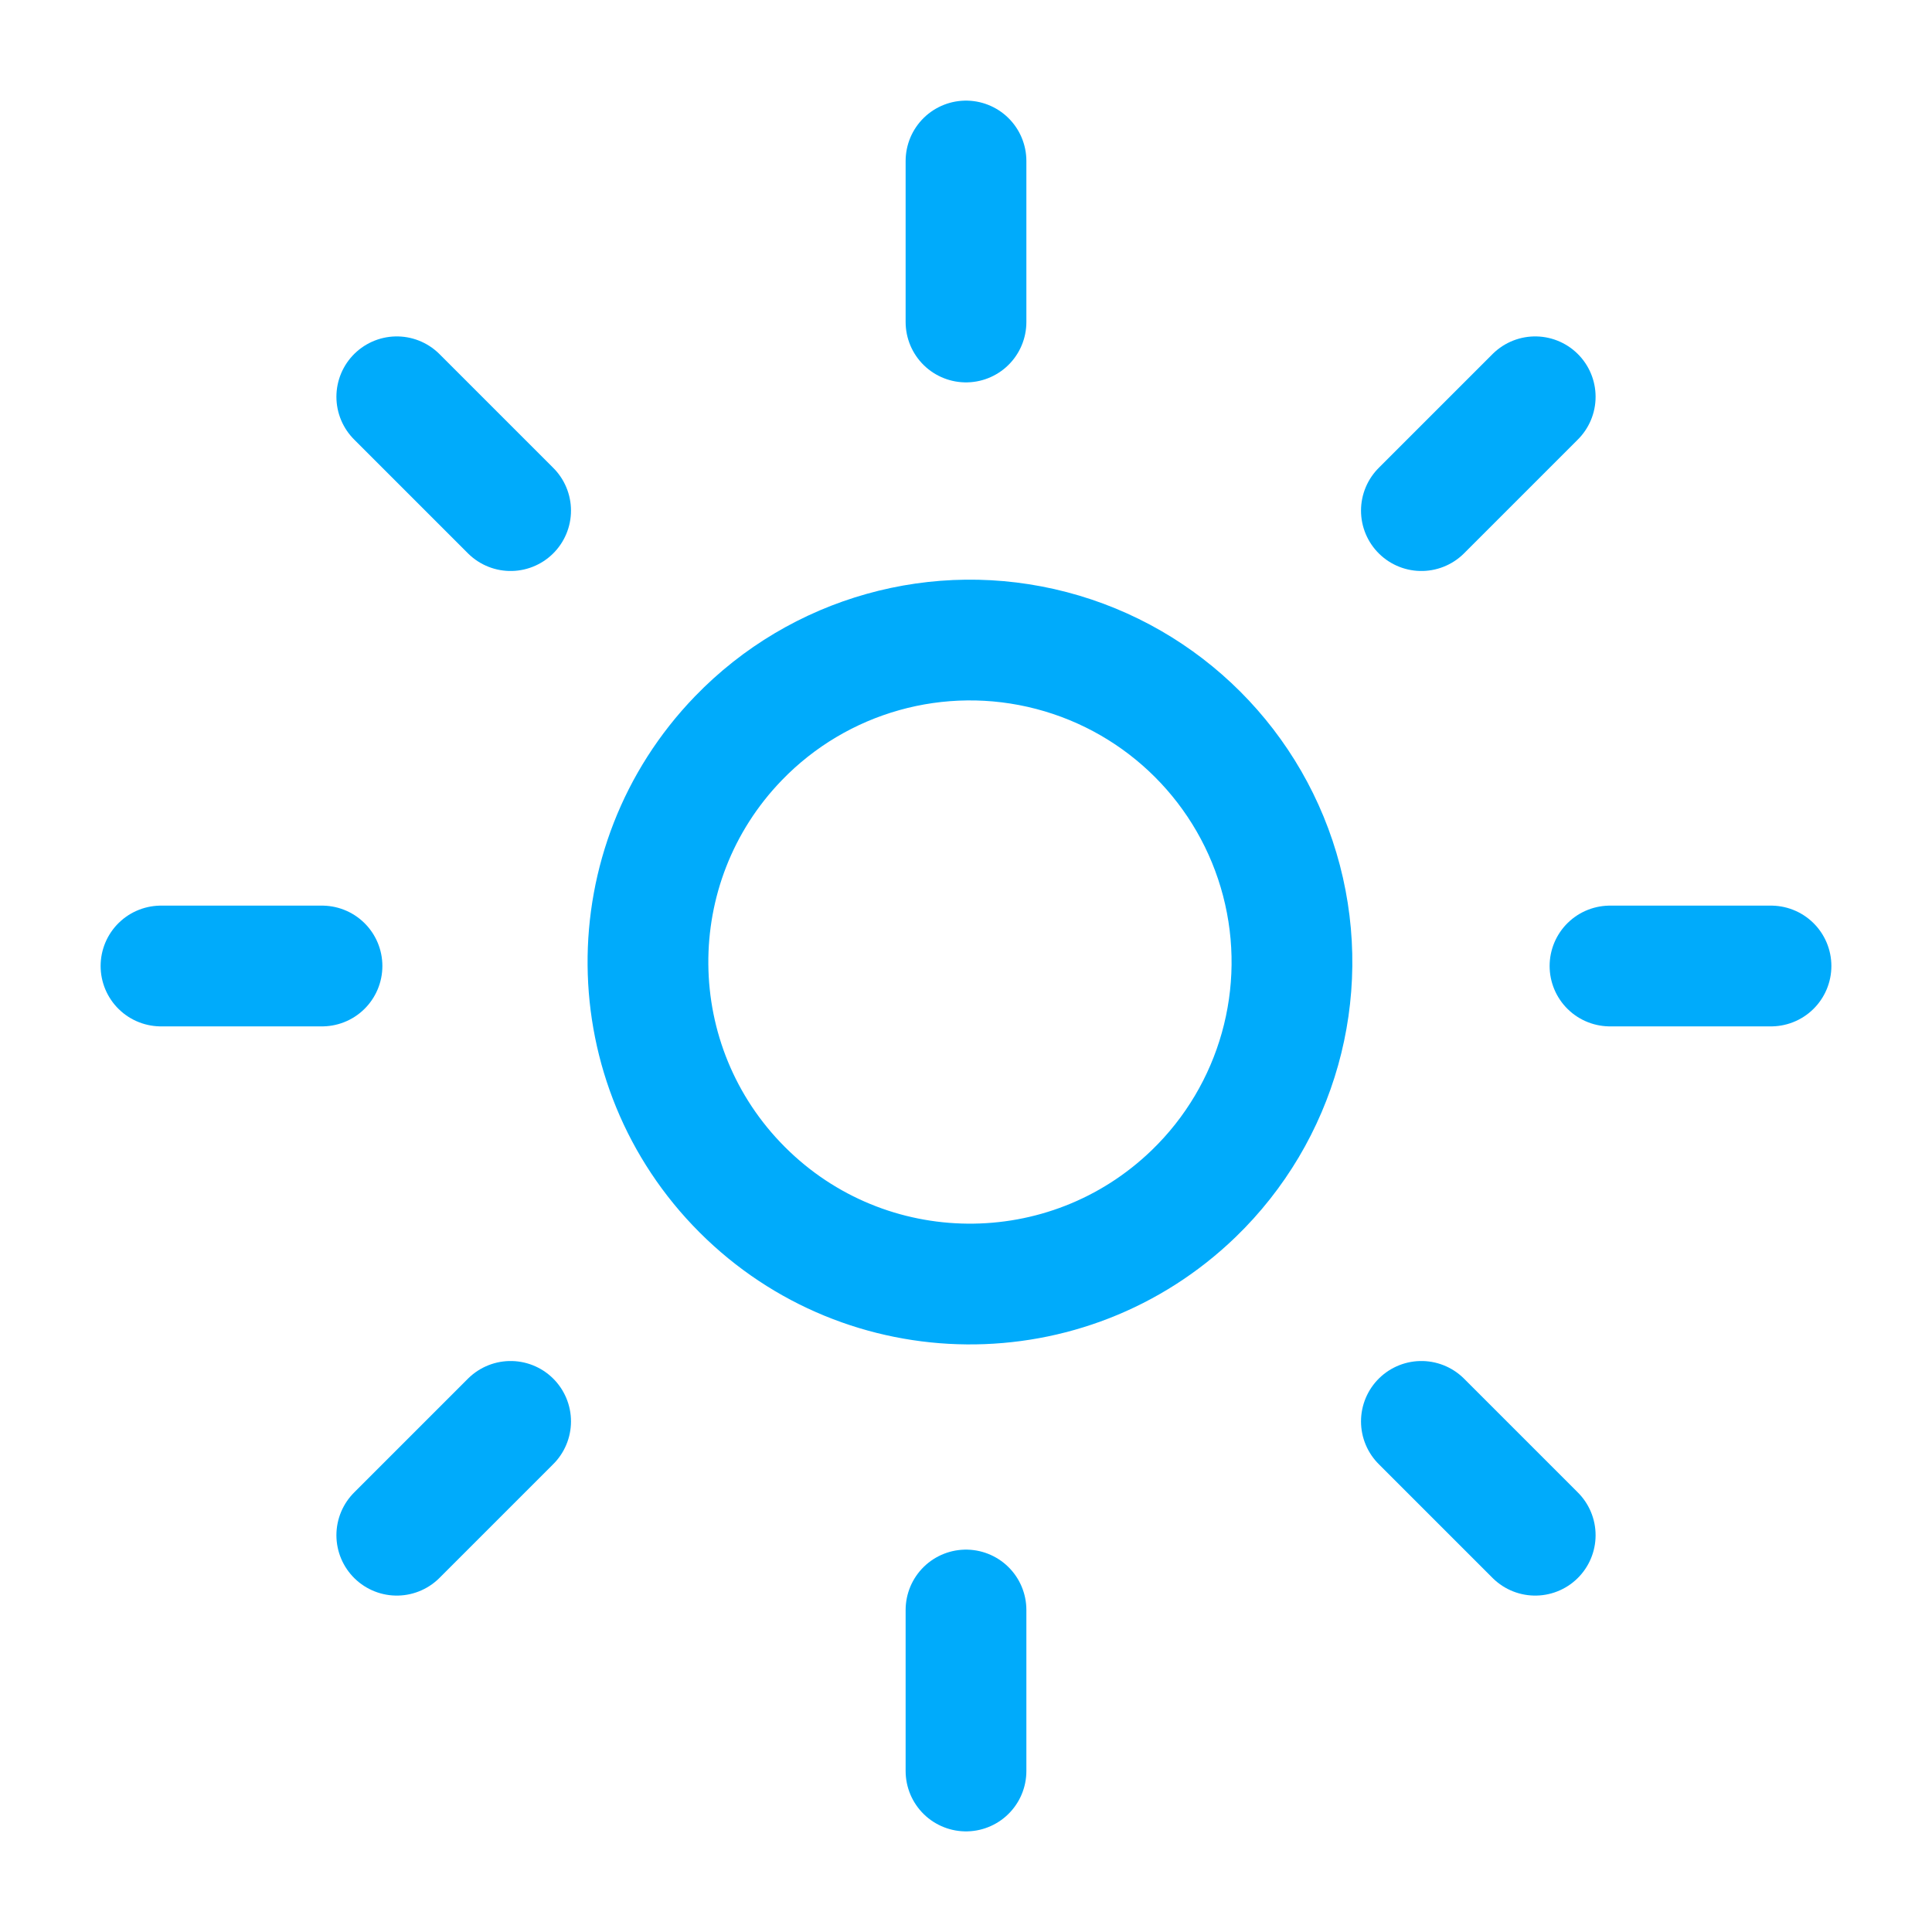
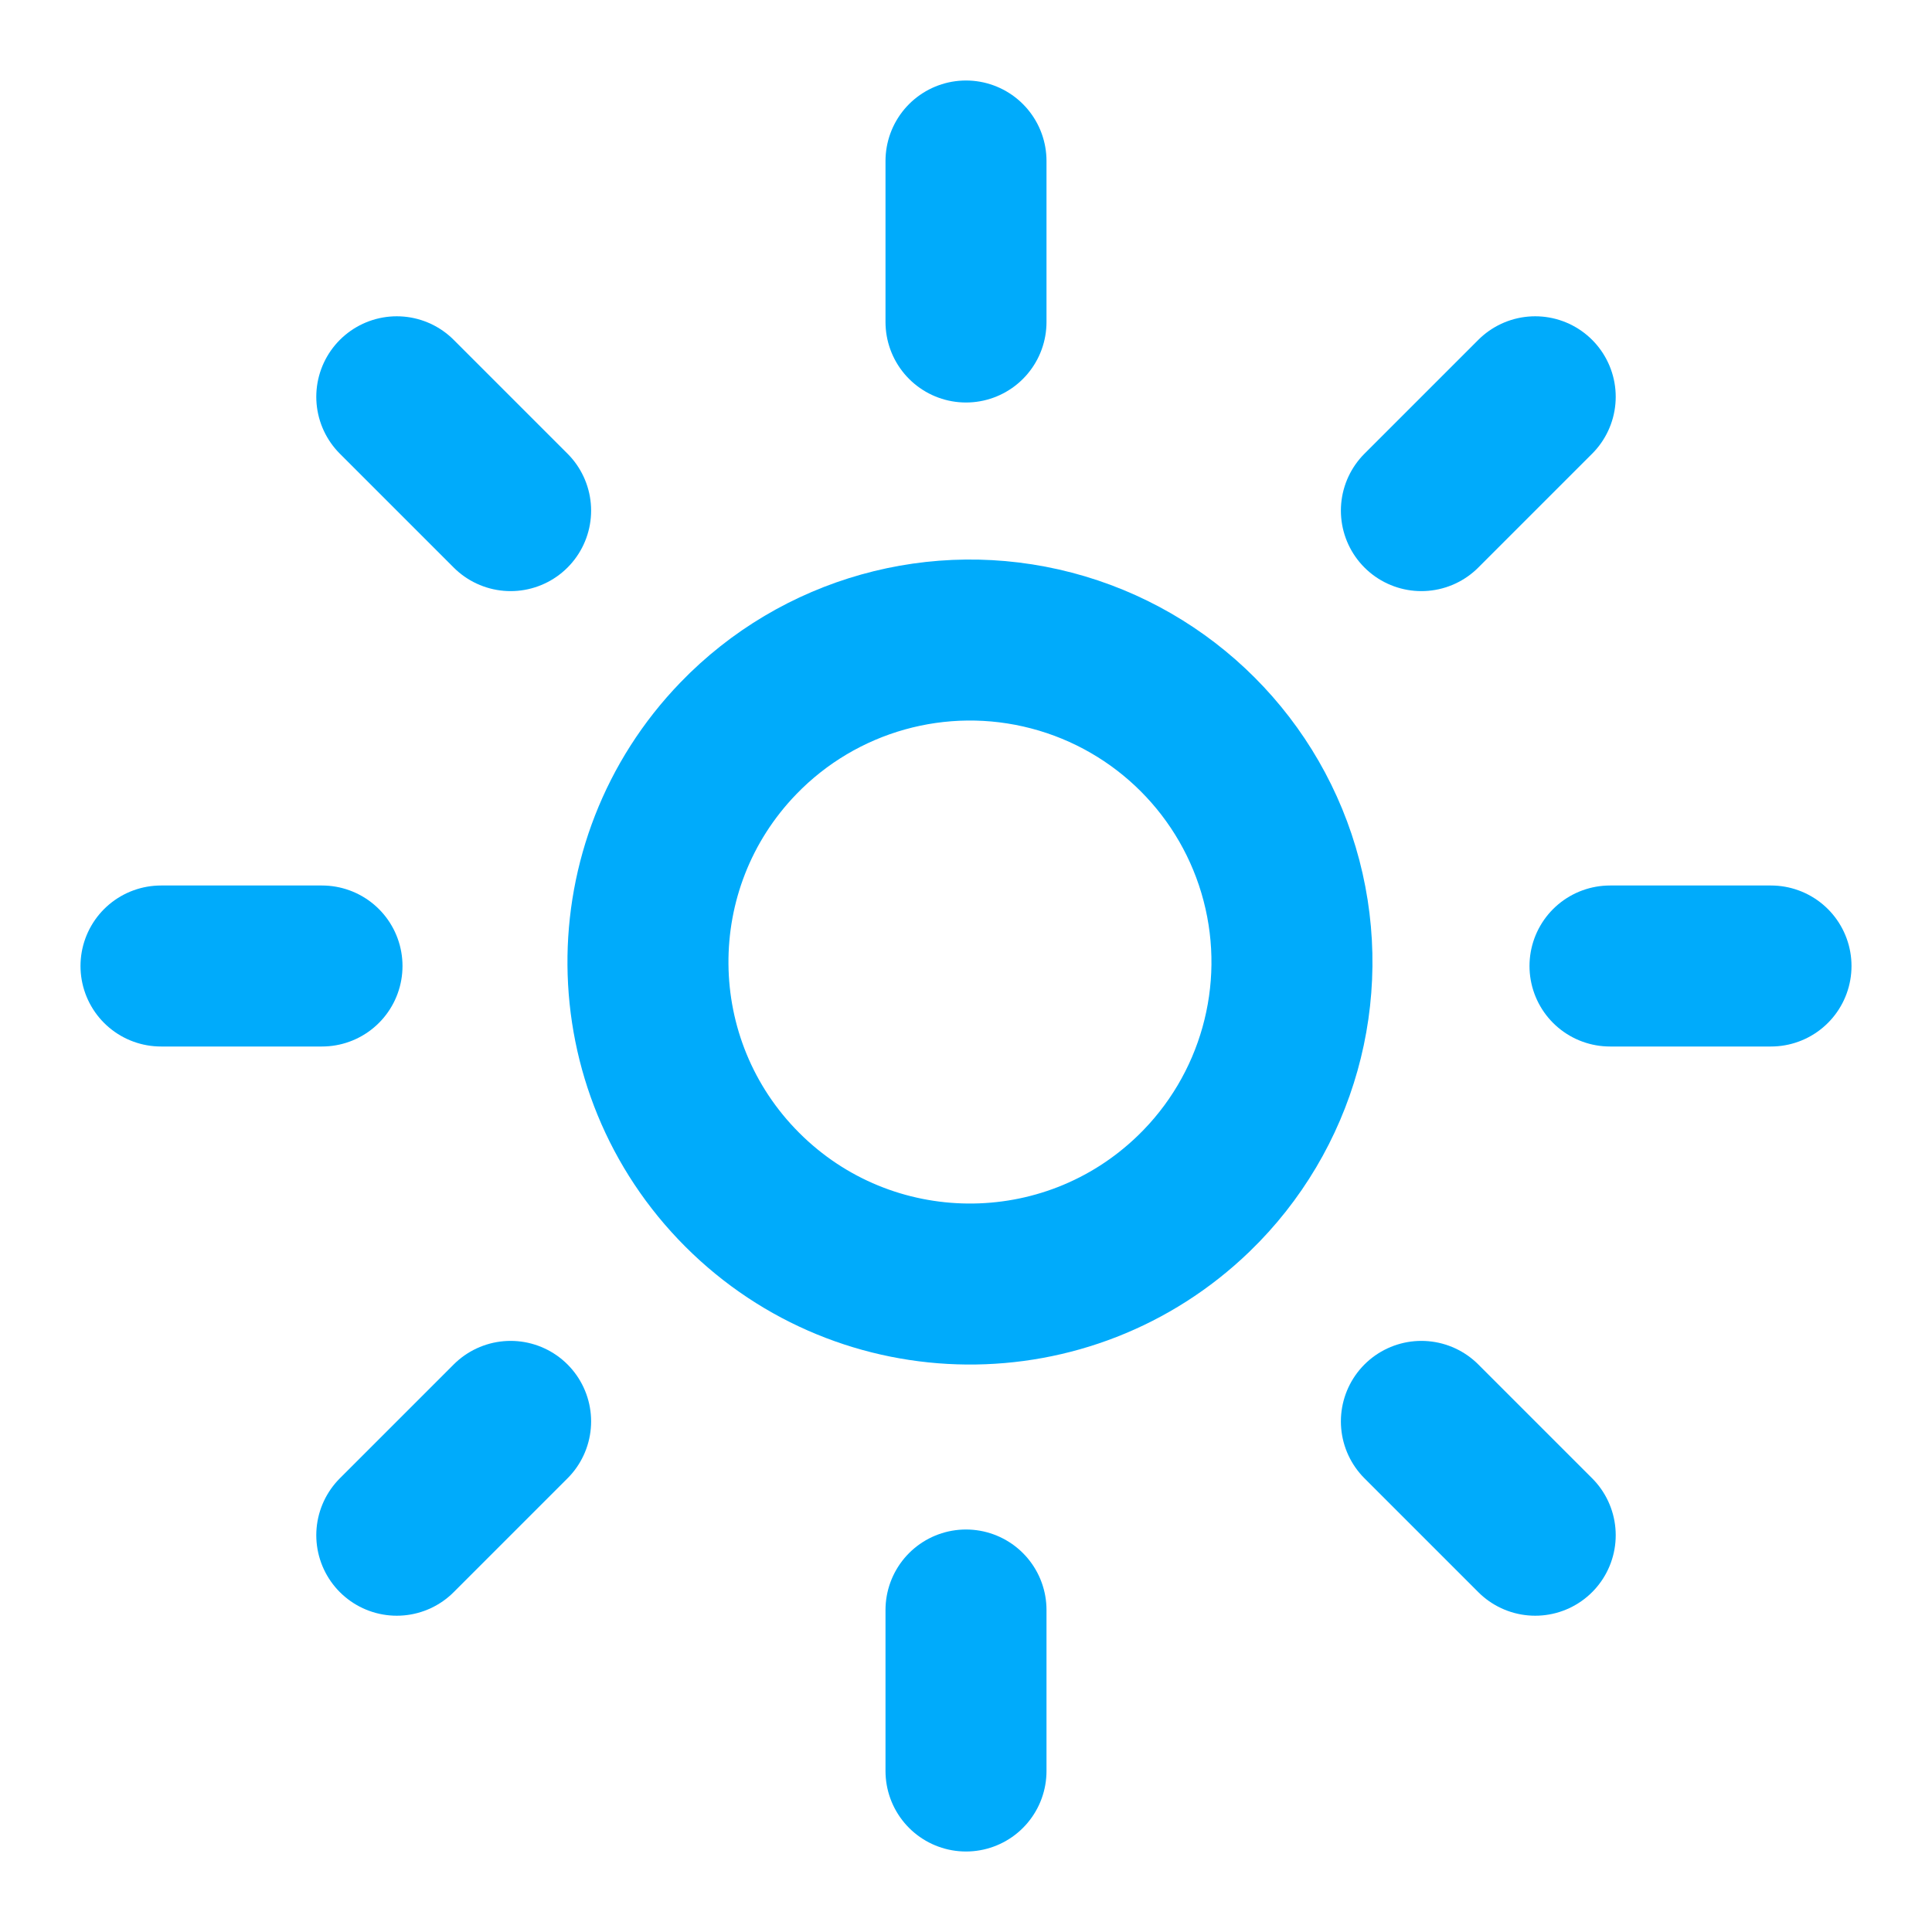
- <svg xmlns="http://www.w3.org/2000/svg" class="dark" width="44" height="44" viewBox="0 0 24 24" stroke-width="1.5" stroke="#00abfb" fill="none" stroke-linecap="round" stroke-linejoin="round">
+ <svg xmlns="http://www.w3.org/2000/svg" class="light" width="44" height="44" viewBox="0 0 24 24" stroke-width="2" stroke="#00abfb" fill="none" stroke-linecap="round" stroke-linejoin="round">
  <path stroke="none" d="M0 0h24v24H0z" fill="none" />
  <path d="M14.828 14.828a4 4 0 1 0 -5.656 -5.656a4 4 0 0 0 5.656 5.656z" />
  <path d="M6.343 17.657l-1.414 1.414" />
  <path d="M6.343 6.343l-1.414 -1.414" />
  <path d="M17.657 6.343l1.414 -1.414" />
  <path d="M17.657 17.657l1.414 1.414" />
  <path d="M4 12h-2" />
  <path d="M12 4v-2" />
  <path d="M20 12h2" />
  <path d="M12 20v2" />
</svg>
